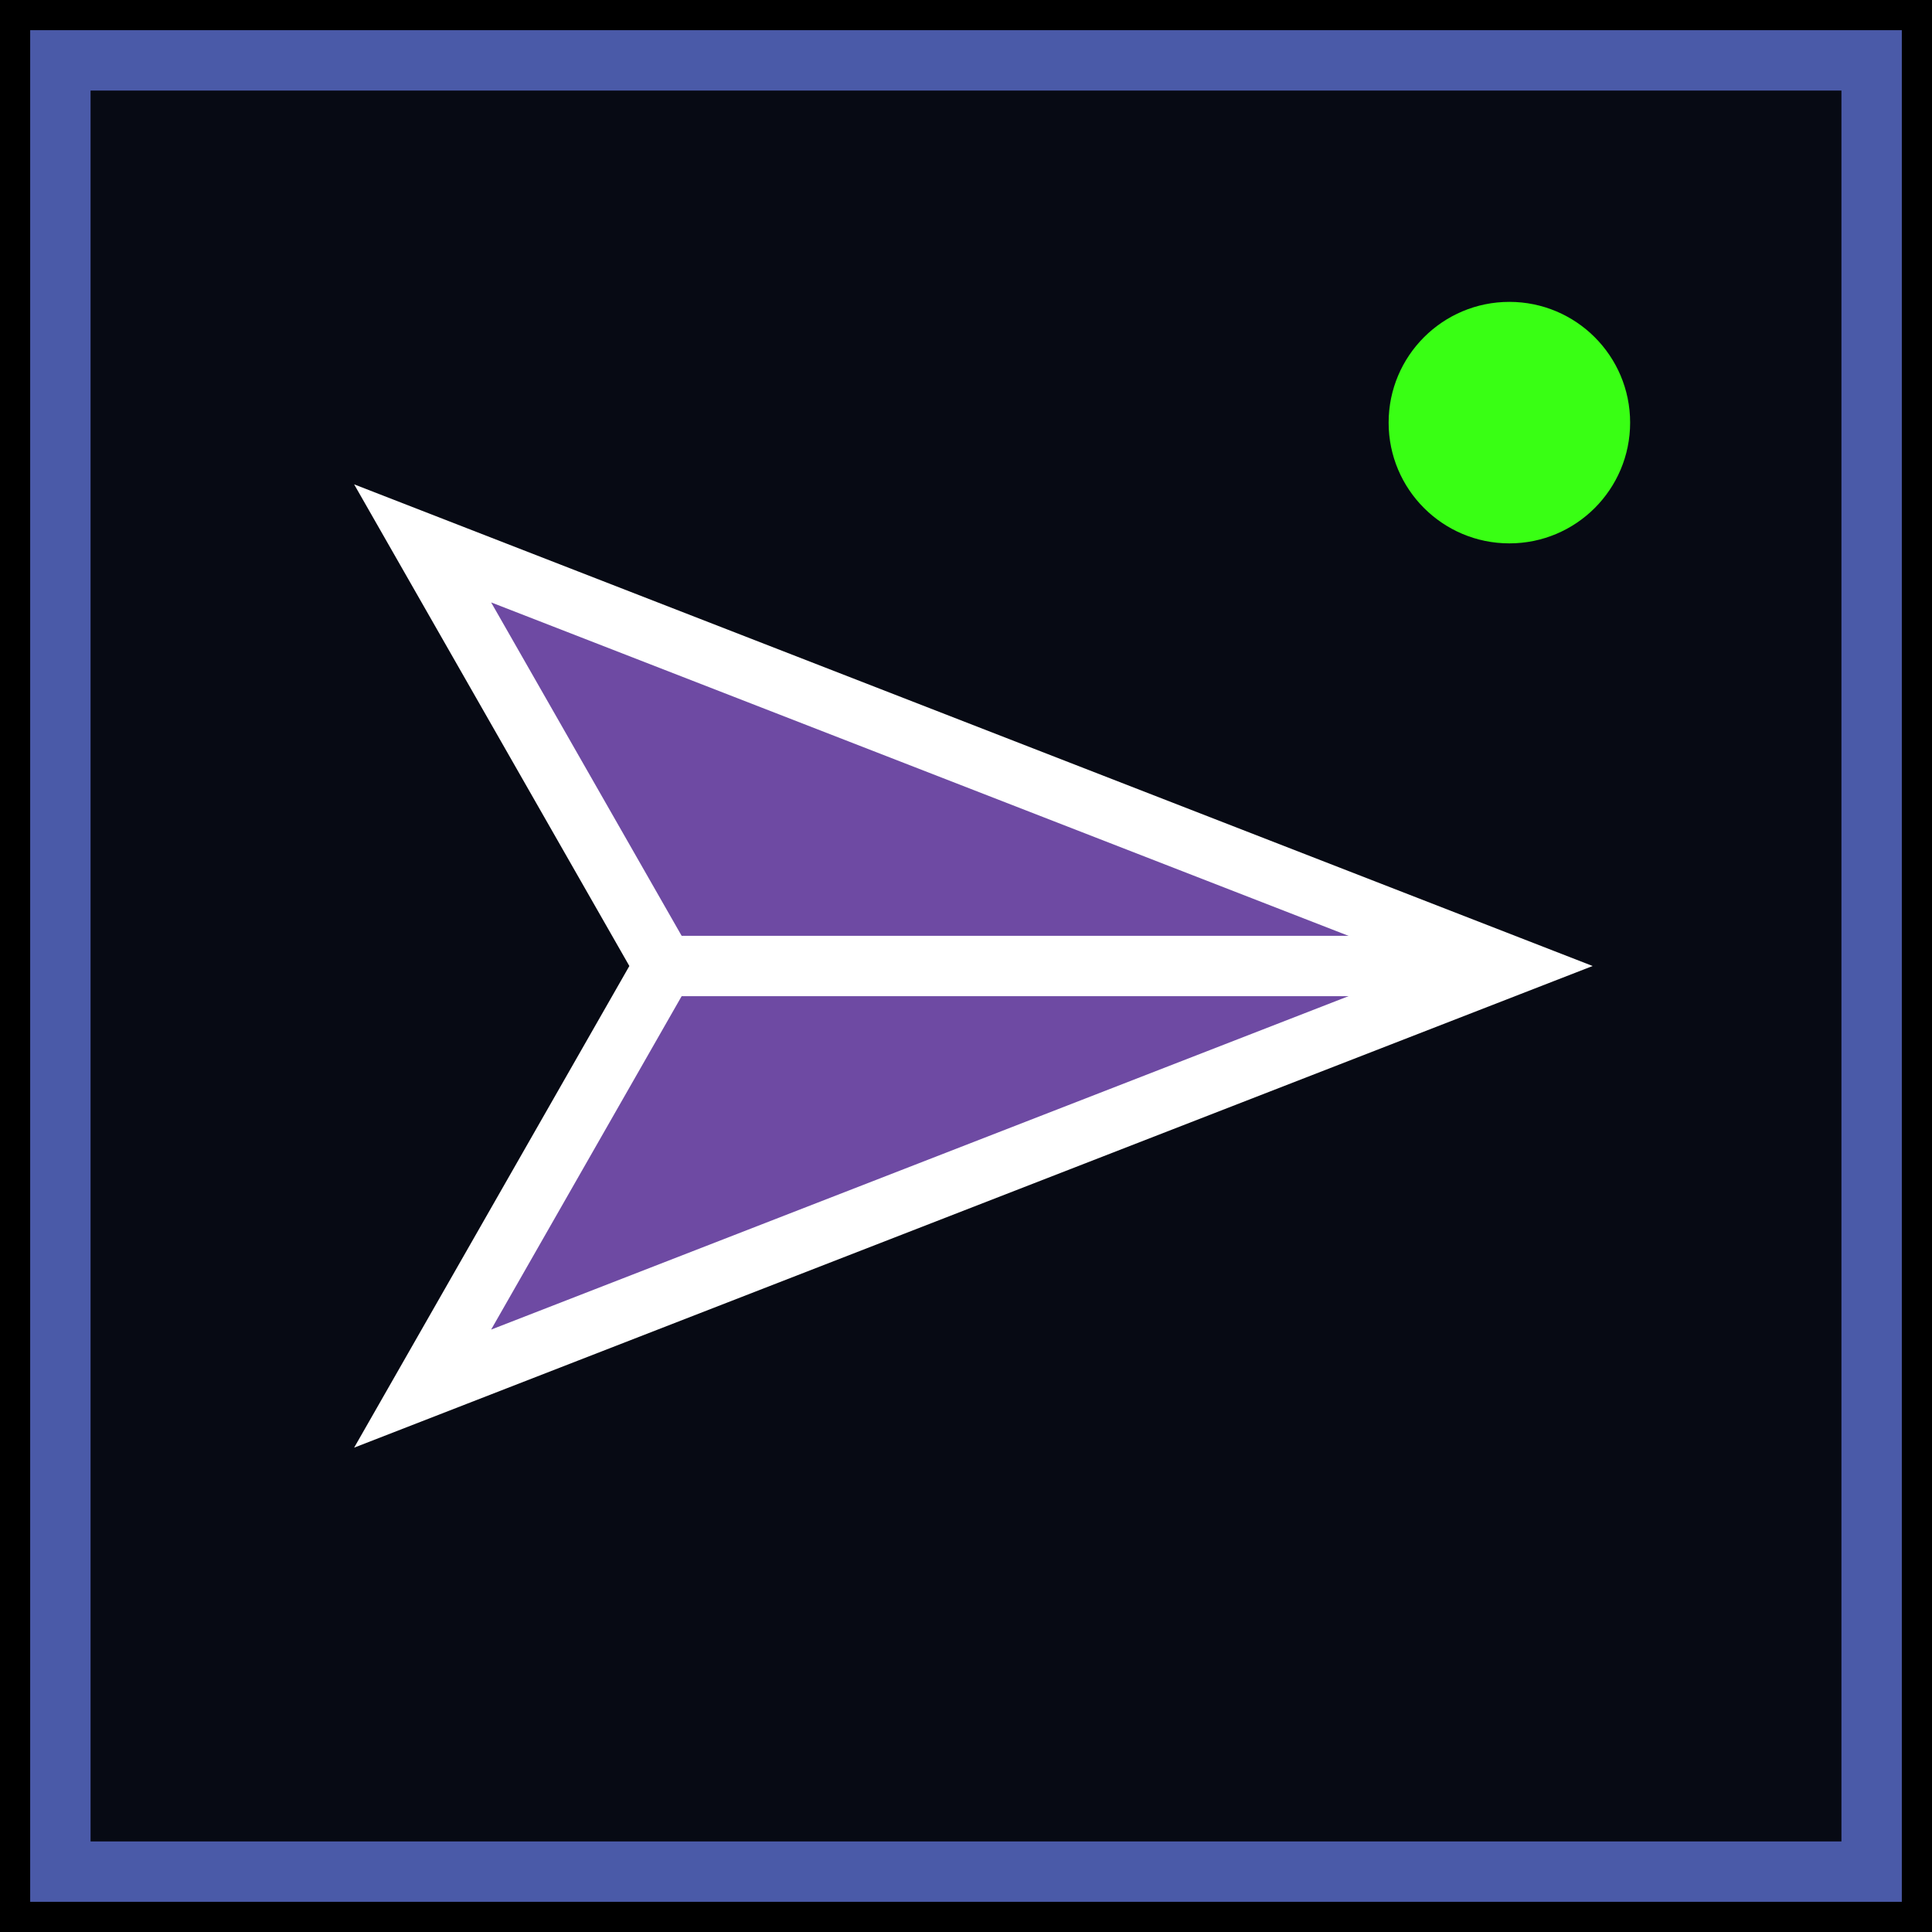
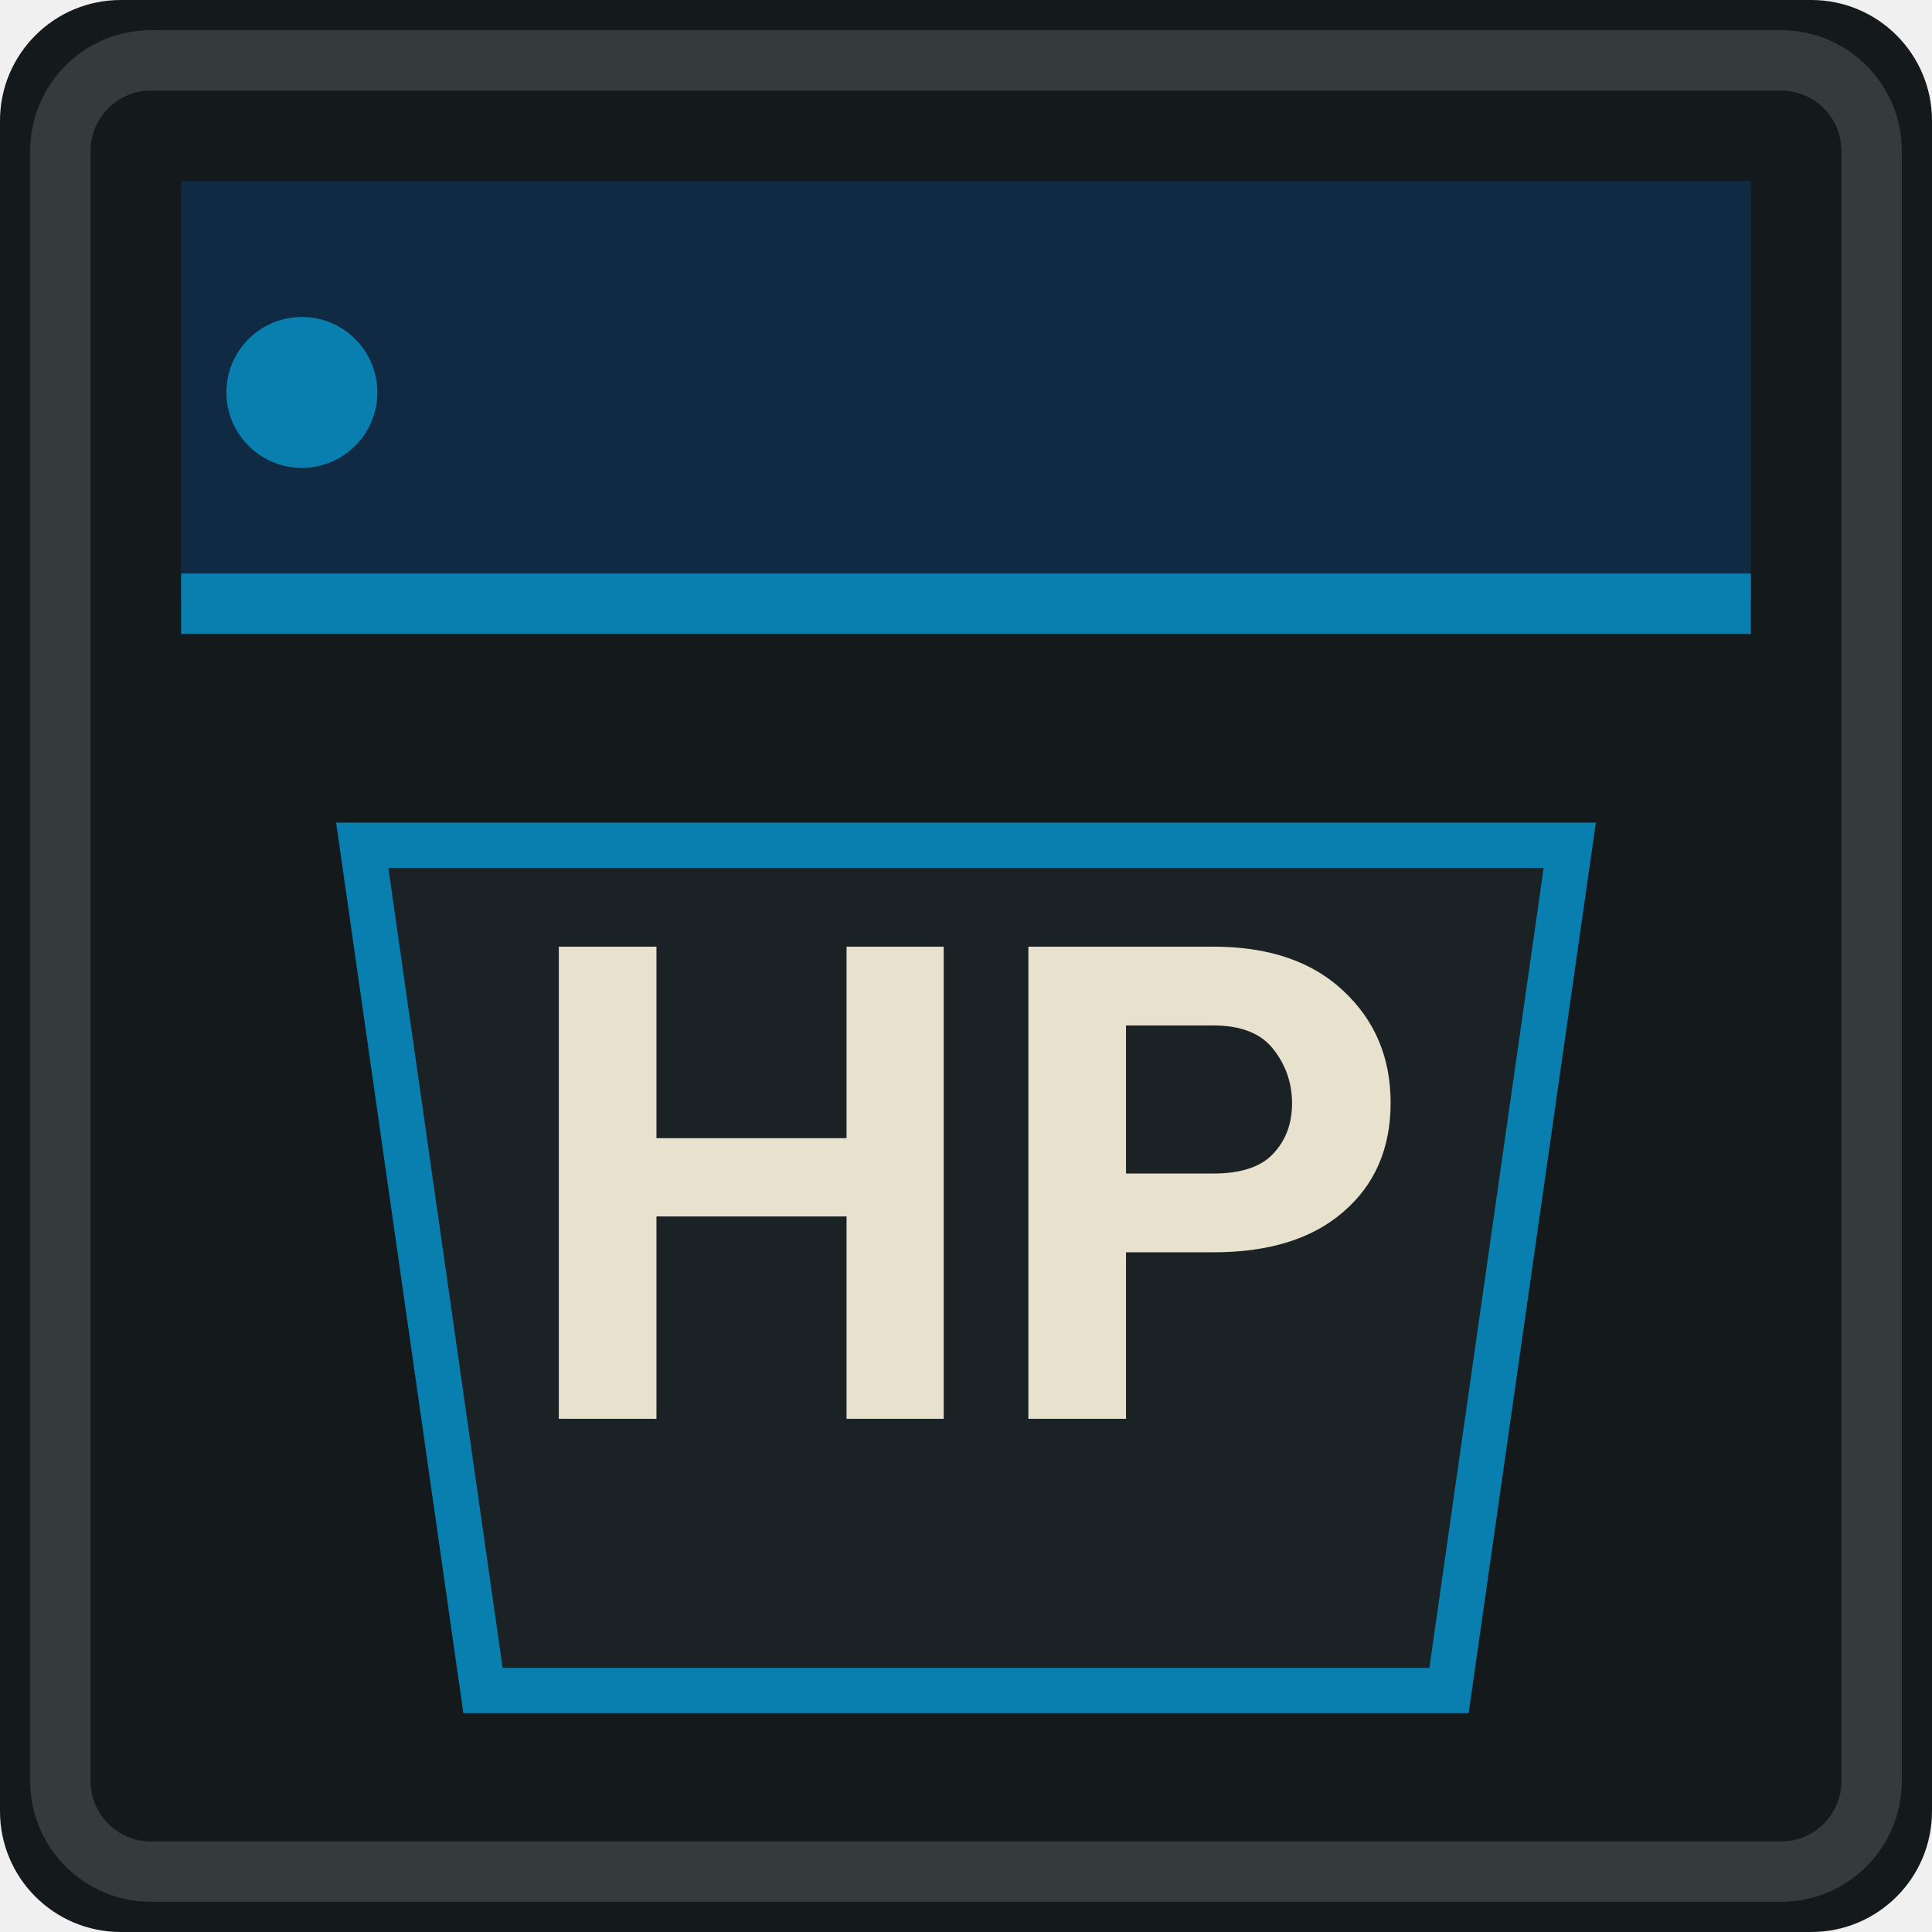
<svg xmlns="http://www.w3.org/2000/svg" viewBox="0 0 64 64" width="64" height="64">
-   <rect width="64" height="64" fill="#000000" />
-   <rect x="2" y="2" width="60" height="60" fill="#070a14" stroke="#4a5aa8" stroke-width="2" />
-   <polygon points="14,18 50,32 14,46 22,32" fill="#6e4aa3" stroke="#ffffff" stroke-width="2" stroke-linejoin="miter" />
-   <line x1="22" y1="32" x2="48" y2="32" stroke="#ffffff" stroke-width="2" />
-   <circle cx="50" cy="14" r="4" fill="#39ff14" />
+   <rect width="64" height="64" rx="4" fill="#14191C" />
+   <rect x="2" y="2" width="60" height="60" rx="3" fill="none" stroke="#353B3D" stroke-width="2" />
+   <rect x="6" y="6" width="52" height="14" fill="#102A43" />
+   <line x1="6" y1="20" x2="58" y2="20" stroke="#087FAF" stroke-width="2" />
+   <polygon points="12,28 52,28 48,56 16,56" fill="#1B2226" stroke="#087FAF" stroke-width="1.5" />
+   <text x="32" y="47" font-family="-apple-system, BlinkMacSystemFont, 'Segoe UI', Roboto, monospace" font-size="22" font-weight="bold" fill="#E7E1CE" text-anchor="middle">HP</text>
+   <circle cx="10" cy="13" r="2.5" fill="#087FAF" />
</svg>
